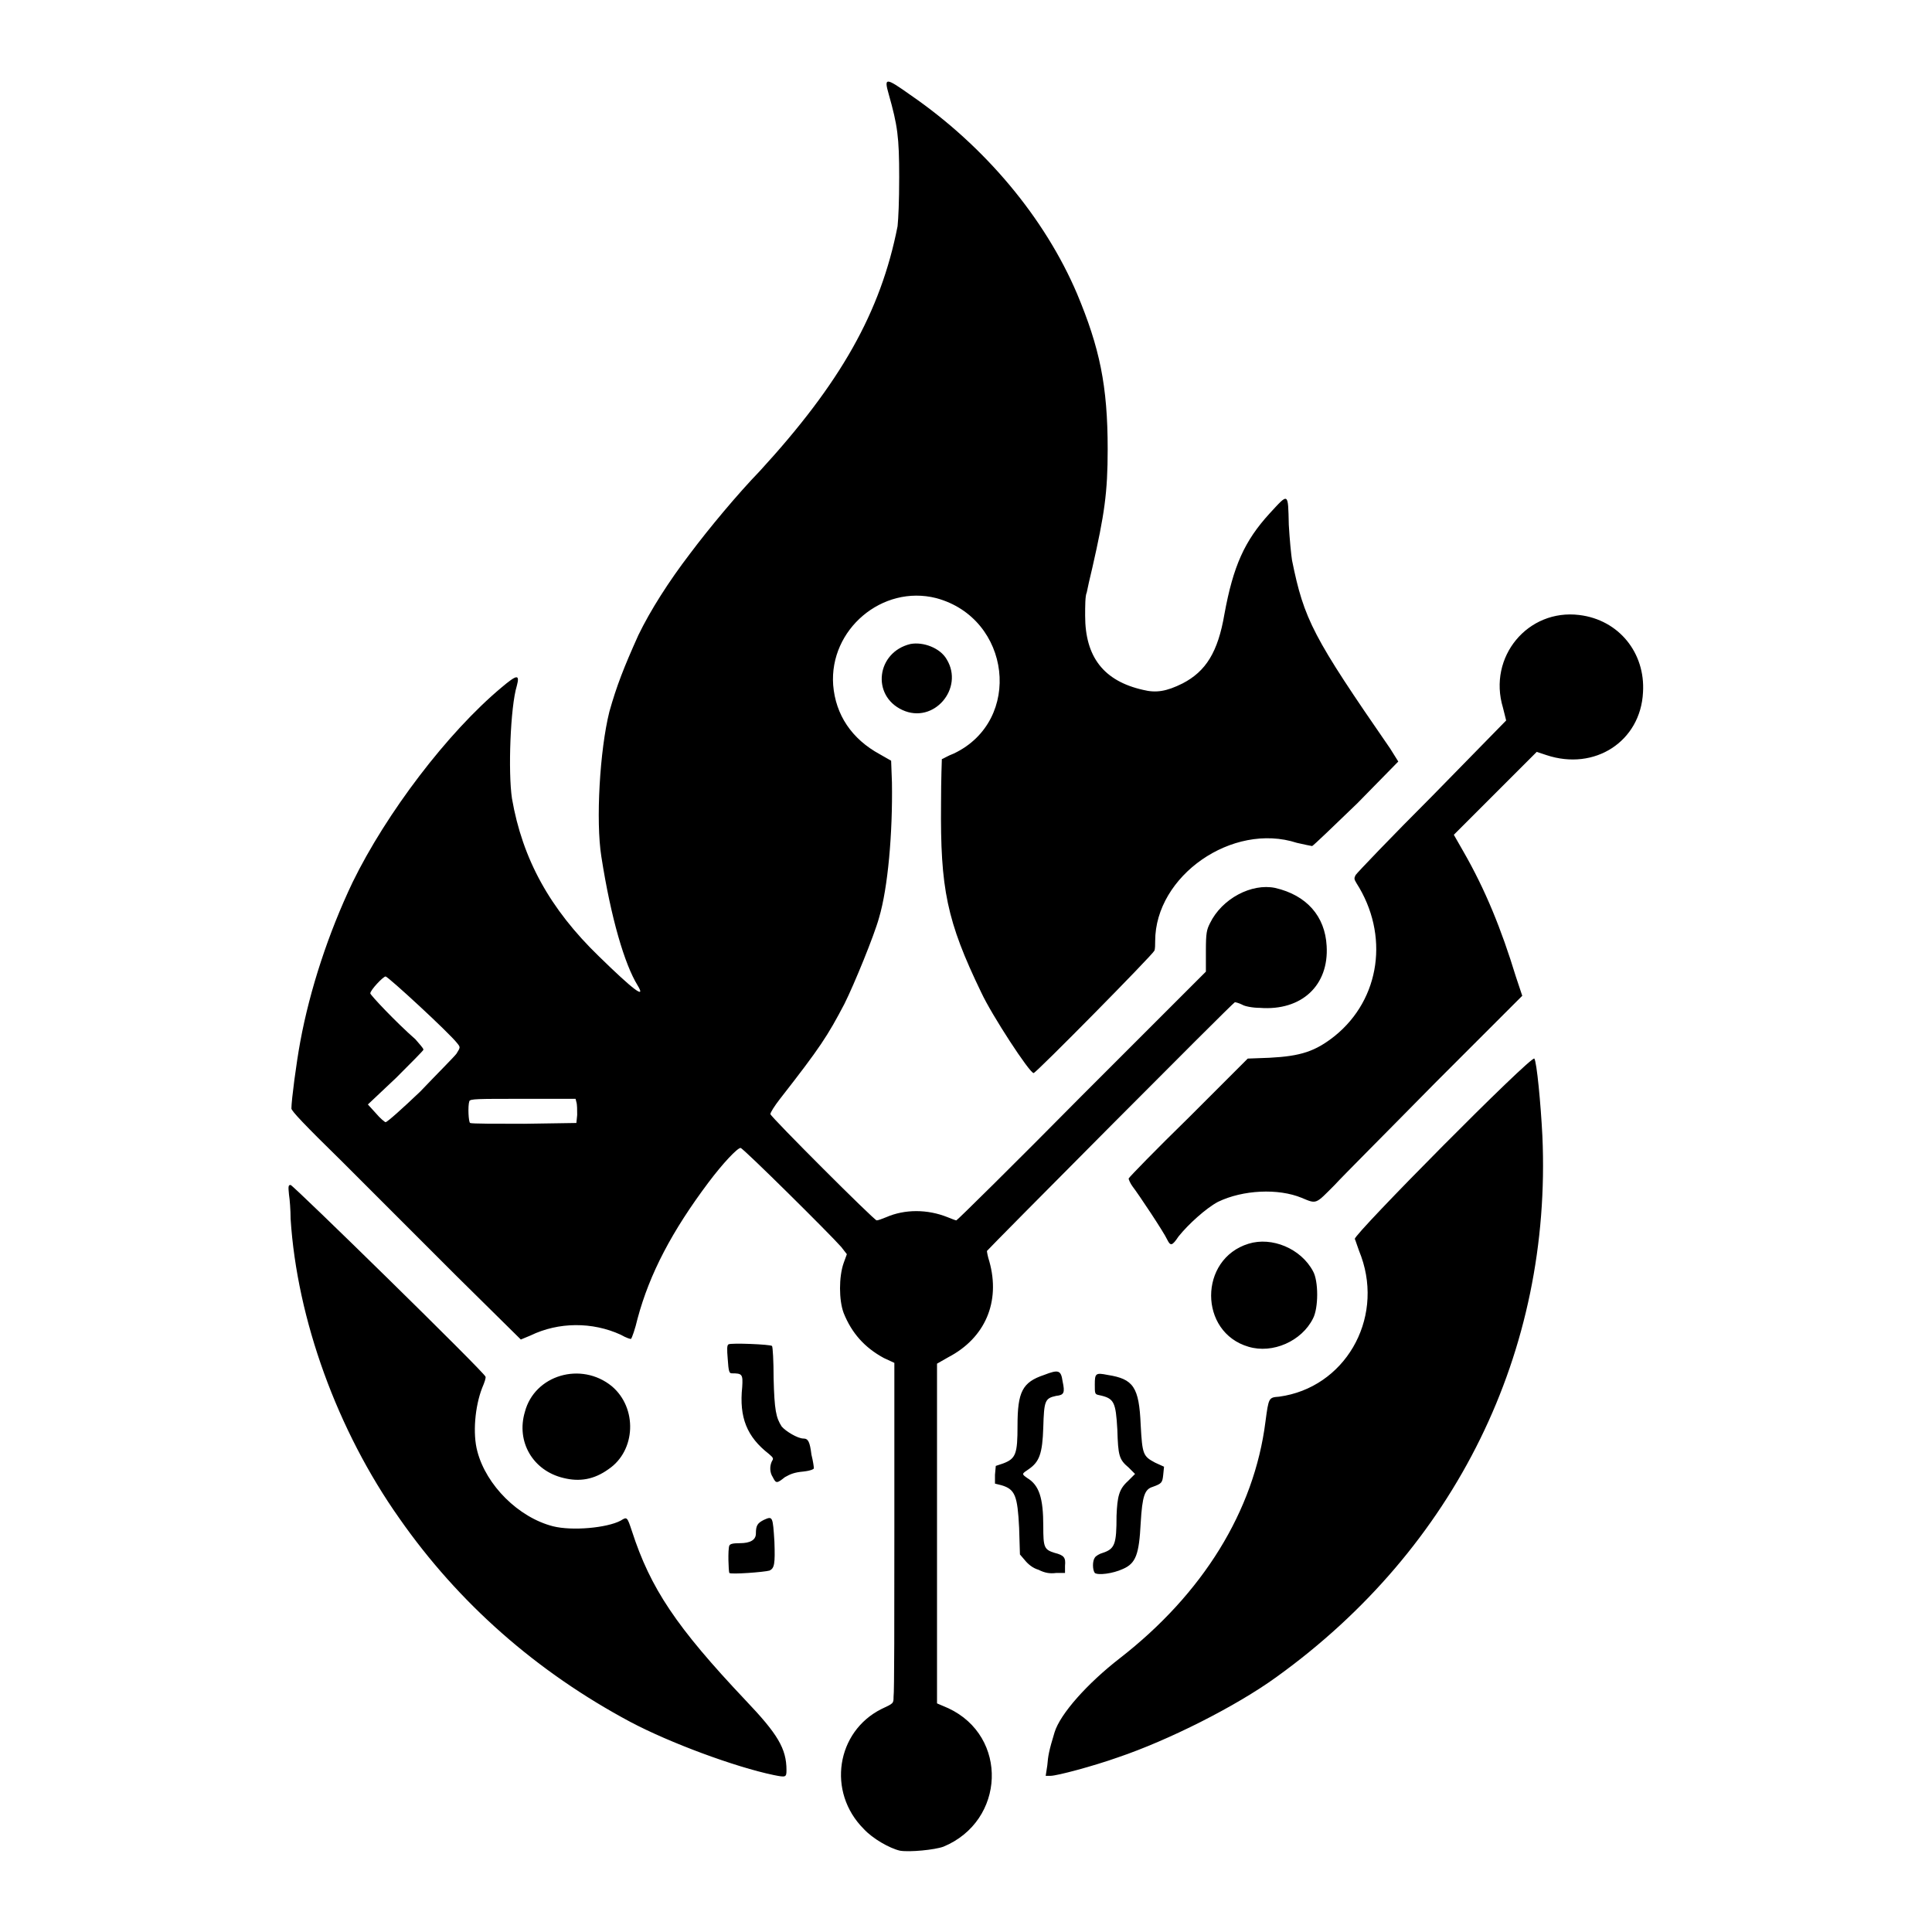
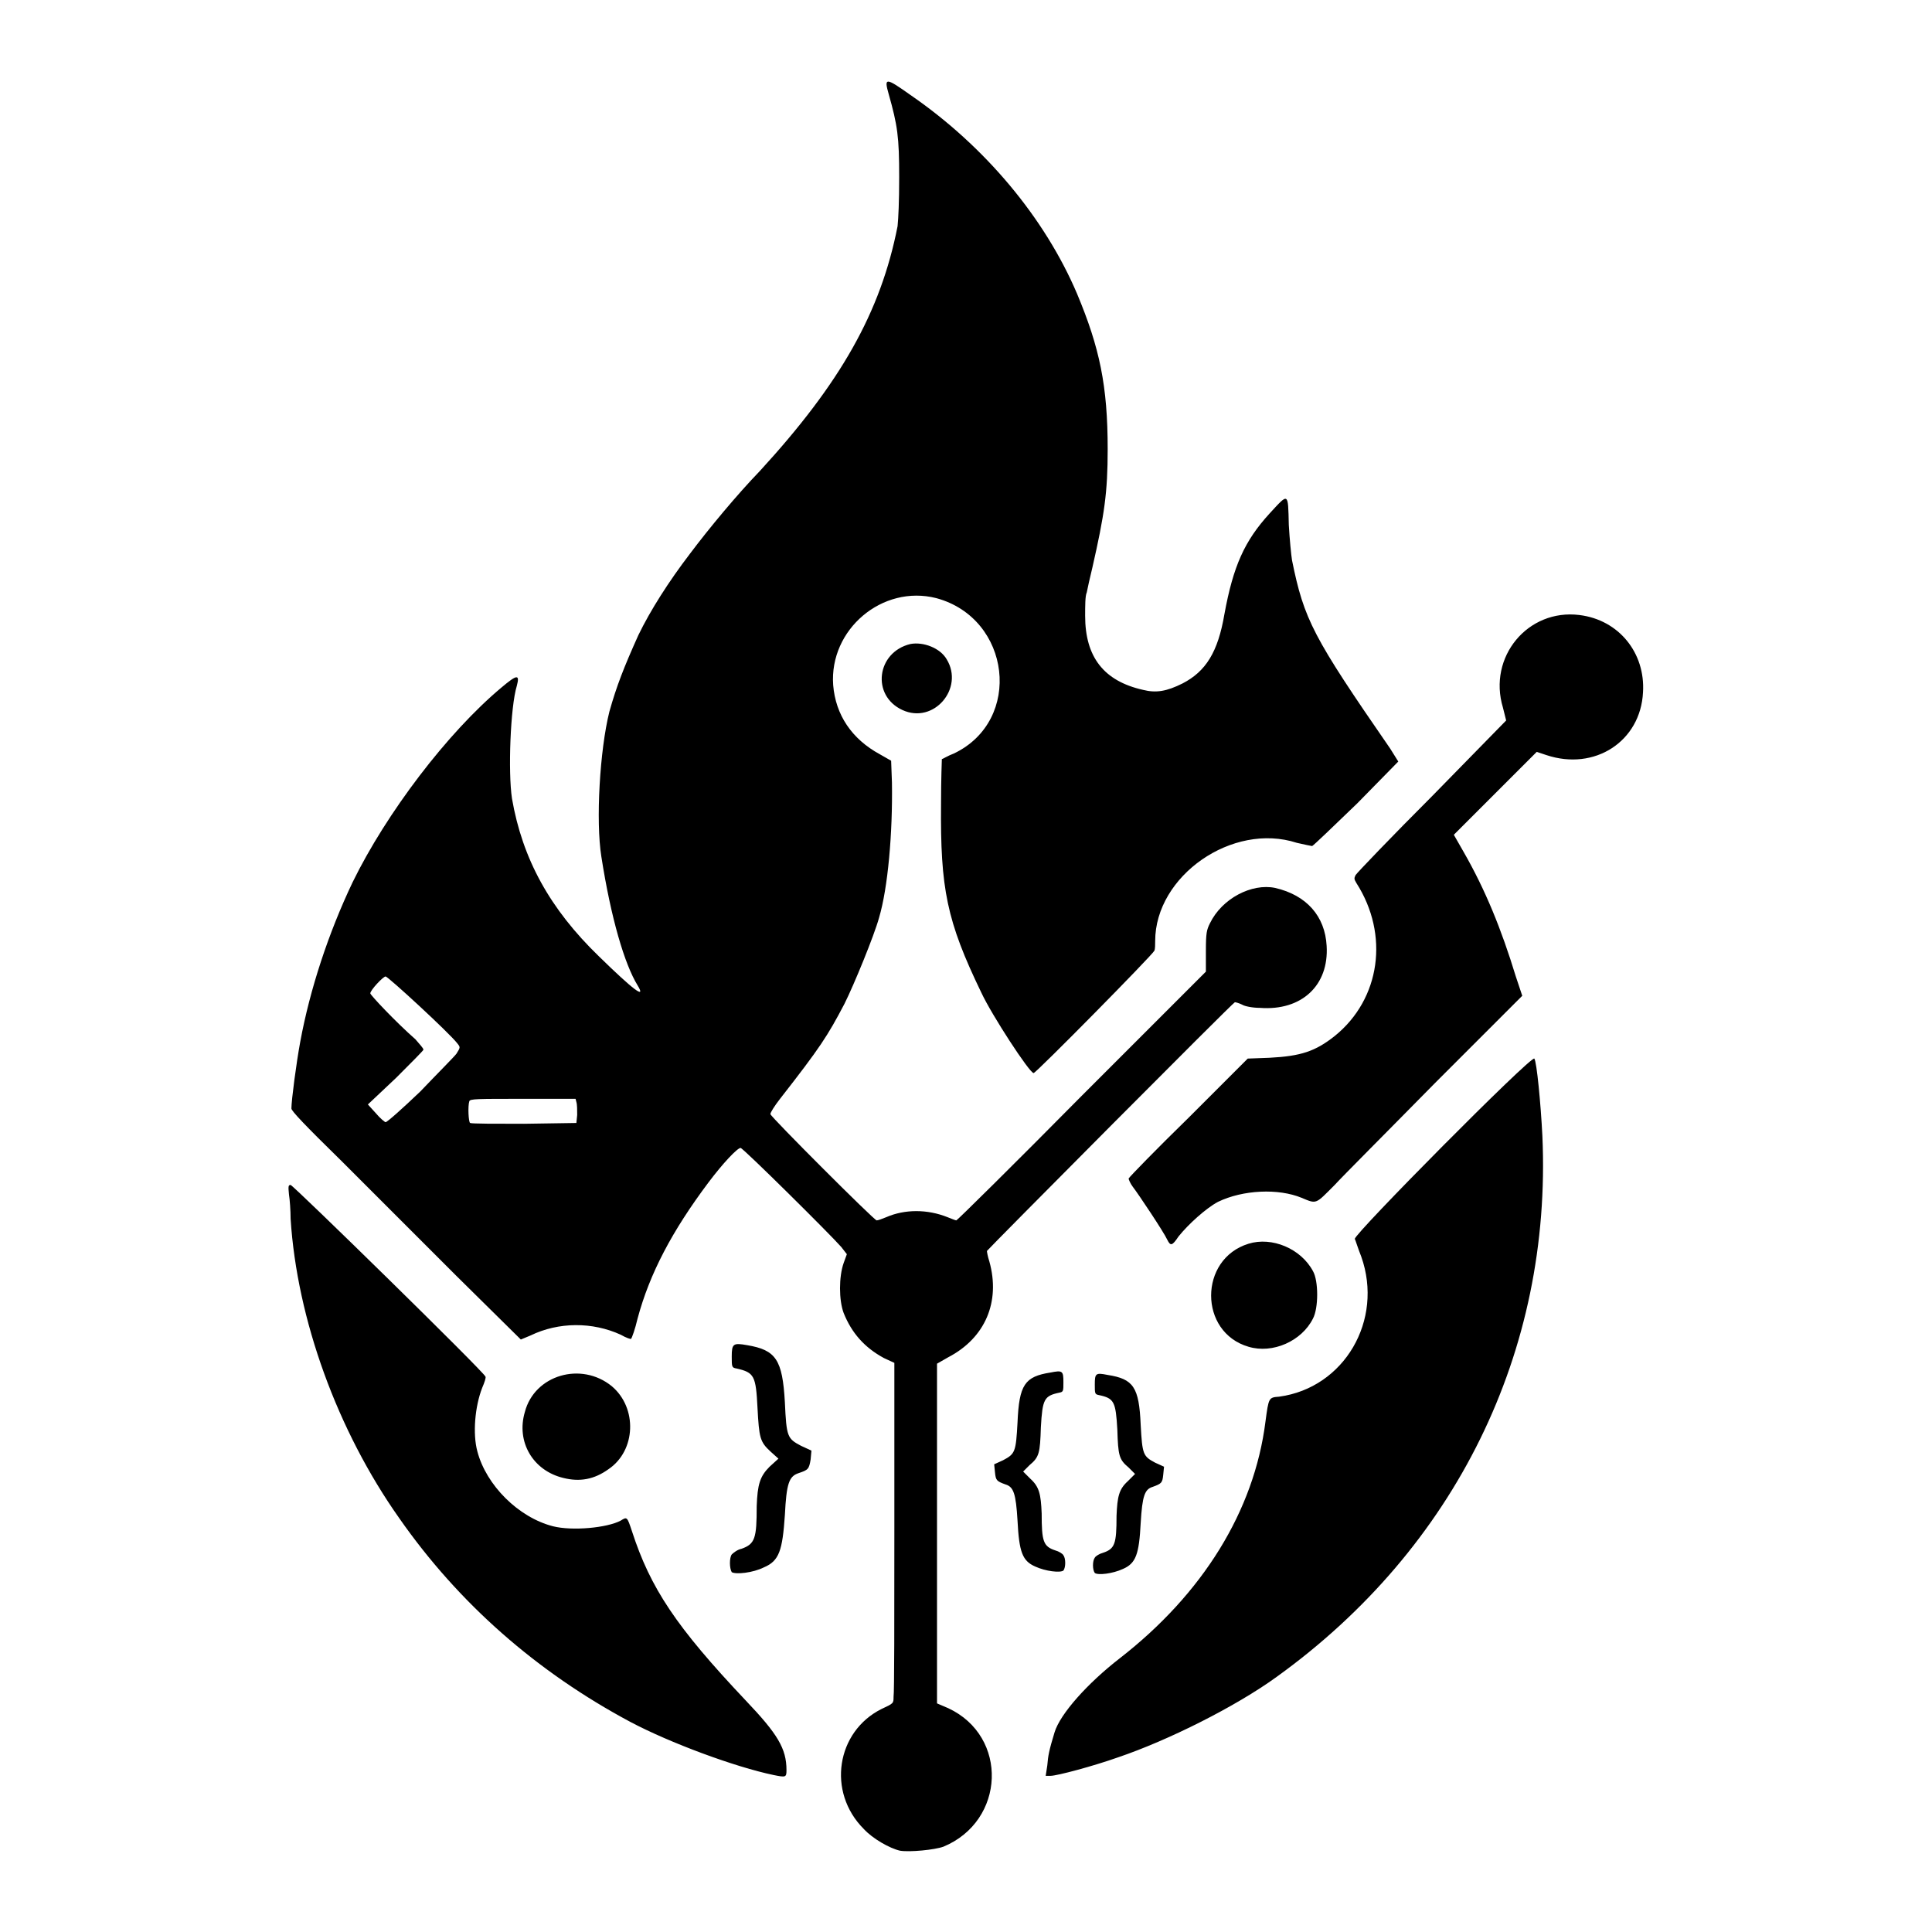
<svg xmlns="http://www.w3.org/2000/svg" width="24" height="24" viewBox="0 0 24 24" fill="currentColor">
-   <path fill-rule="evenodd" d="M11.18 22.99C11.05 22.96 10.84 22.84 10.73 22.72C10.27 22.26 10.39 21.51 10.95 21.23C11.10 21.16 11.10 21.16 11.10 21.08C11.11 21.03 11.11 20.08 11.11 18.96L11.11 16.93L10.98 16.87C10.74 16.74 10.58 16.56 10.48 16.31C10.42 16.15 10.42 15.86 10.48 15.69L10.52 15.58L10.45 15.49C10.31 15.33 9.23 14.26 9.20 14.26C9.16 14.26 8.98 14.45 8.80 14.69C8.35 15.29 8.07 15.82 7.92 16.38C7.89 16.51 7.85 16.62 7.84 16.63C7.84 16.64 7.78 16.62 7.71 16.58C7.36 16.42 6.94 16.42 6.59 16.59L6.47 16.64L5.67 15.85C5.23 15.41 4.59 14.77 4.25 14.43C3.78 13.97 3.62 13.80 3.62 13.77C3.62 13.67 3.68 13.21 3.73 12.94C3.85 12.29 4.08 11.59 4.38 10.96C4.80 10.10 5.56 9.10 6.23 8.54C6.42 8.38 6.46 8.37 6.42 8.52C6.34 8.78 6.31 9.59 6.36 9.92C6.49 10.67 6.83 11.29 7.44 11.88C7.87 12.30 8.03 12.42 7.92 12.24C7.76 11.98 7.59 11.41 7.47 10.64C7.40 10.20 7.45 9.32 7.57 8.84C7.66 8.52 7.75 8.29 7.93 7.89C8.08 7.58 8.31 7.22 8.57 6.88C8.81 6.56 9.16 6.14 9.44 5.85C10.44 4.76 10.94 3.88 11.15 2.81C11.16 2.71 11.17 2.51 11.17 2.20C11.17 1.70 11.15 1.56 11.04 1.17C10.98 0.96 11.00 0.96 11.31 1.18C12.24 1.82 12.98 2.71 13.38 3.65C13.66 4.32 13.76 4.79 13.76 5.58C13.76 6.12 13.72 6.39 13.57 7.05C13.54 7.17 13.51 7.31 13.50 7.36C13.48 7.40 13.48 7.53 13.48 7.65C13.48 8.16 13.71 8.46 14.20 8.57C14.36 8.61 14.49 8.59 14.69 8.49C14.98 8.34 15.13 8.10 15.21 7.63C15.32 7.03 15.46 6.72 15.77 6.38C16.01 6.12 16.00 6.11 16.01 6.52C16.02 6.70 16.04 6.90 16.05 6.96C16.20 7.70 16.31 7.91 17.27 9.30L17.37 9.46L16.86 9.98C16.57 10.26 16.32 10.50 16.30 10.51C16.29 10.51 16.20 10.49 16.11 10.47C15.31 10.21 14.35 10.88 14.35 11.69C14.35 11.73 14.35 11.79 14.34 11.81C14.32 11.86 12.87 13.33 12.84 13.33C12.79 13.33 12.32 12.61 12.19 12.33C11.76 11.44 11.68 11.04 11.69 9.98C11.69 9.68 11.70 9.43 11.70 9.43C11.71 9.43 11.77 9.39 11.85 9.36C12.71 8.95 12.56 7.68 11.63 7.43C10.96 7.26 10.30 7.82 10.35 8.51C10.38 8.88 10.58 9.18 10.93 9.37L11.07 9.45L11.08 9.72C11.09 10.35 11.03 11.03 10.92 11.40C10.86 11.62 10.61 12.23 10.49 12.47C10.28 12.87 10.19 13.01 9.69 13.65C9.62 13.74 9.57 13.82 9.57 13.84C9.58 13.88 10.86 15.16 10.89 15.16C10.91 15.16 10.96 15.14 11.01 15.12C11.24 15.02 11.52 15.02 11.77 15.12C11.82 15.14 11.87 15.16 11.88 15.16C11.89 15.16 12.59 14.47 13.44 13.61L14.98 12.07L14.98 11.81C14.98 11.59 14.99 11.55 15.03 11.47C15.18 11.16 15.55 10.97 15.84 11.03C16.23 11.12 16.46 11.38 16.48 11.75C16.51 12.24 16.17 12.56 15.65 12.52C15.56 12.52 15.46 12.50 15.43 12.48C15.39 12.46 15.35 12.45 15.34 12.45C15.32 12.45 12.28 15.51 12.26 15.54C12.26 15.55 12.27 15.61 12.29 15.67C12.43 16.17 12.24 16.62 11.78 16.86L11.64 16.94L11.64 19.05L11.64 21.16L11.78 21.22C12.53 21.57 12.49 22.62 11.72 22.94C11.61 22.98 11.30 23.01 11.18 22.99ZM9.61 22.05C9.13 21.95 8.32 21.65 7.83 21.39C6.67 20.77 5.70 19.92 4.96 18.86C4.19 17.77 3.69 16.39 3.61 15.14C3.61 15.04 3.60 14.90 3.59 14.84C3.58 14.74 3.58 14.72 3.61 14.72C3.64 14.72 6.02 17.05 6.03 17.10C6.04 17.11 6.02 17.17 5.99 17.24C5.90 17.47 5.87 17.81 5.93 18.03C6.04 18.45 6.44 18.85 6.87 18.96C7.11 19.02 7.54 18.98 7.71 18.89C7.79 18.84 7.79 18.84 7.85 19.02C8.08 19.73 8.40 20.21 9.26 21.12C9.66 21.54 9.77 21.72 9.77 21.99C9.77 22.08 9.76 22.08 9.61 22.05ZM13.01 21.93C13.02 21.81 13.03 21.75 13.10 21.52C13.17 21.29 13.51 20.91 13.91 20.60C14.94 19.80 15.58 18.77 15.72 17.66C15.76 17.36 15.76 17.36 15.89 17.35C16.70 17.24 17.19 16.40 16.91 15.61C16.87 15.51 16.84 15.41 16.83 15.39C16.82 15.33 19.02 13.11 19.06 13.15C19.09 13.19 19.14 13.71 19.16 14.11C19.28 16.79 18.08 19.23 15.86 20.83C15.35 21.20 14.51 21.62 13.89 21.83C13.58 21.94 13.13 22.06 13.05 22.06L12.99 22.06L13.01 21.93ZM13.60 19.54C13.57 19.50 13.57 19.39 13.60 19.35C13.61 19.33 13.66 19.30 13.70 19.29C13.85 19.24 13.87 19.18 13.87 18.83C13.88 18.59 13.90 18.50 14.01 18.40L14.10 18.31L14.02 18.23C13.90 18.13 13.89 18.08 13.88 17.76C13.86 17.41 13.84 17.37 13.65 17.33C13.60 17.32 13.60 17.31 13.60 17.20C13.60 17.06 13.61 17.05 13.76 17.08C14.08 17.13 14.15 17.23 14.17 17.70C14.19 18.07 14.20 18.09 14.35 18.17L14.46 18.22L14.45 18.32C14.44 18.42 14.43 18.43 14.32 18.47C14.22 18.50 14.19 18.58 14.17 18.92C14.15 19.31 14.11 19.42 13.95 19.49C13.82 19.55 13.64 19.57 13.60 19.54ZM9.06 19.54C9.05 19.52 9.04 19.25 9.06 19.20C9.07 19.18 9.10 19.17 9.19 19.17C9.32 19.17 9.39 19.13 9.39 19.05C9.39 18.95 9.41 18.92 9.49 18.88C9.60 18.83 9.60 18.84 9.62 19.15C9.63 19.43 9.62 19.48 9.56 19.51C9.49 19.53 9.08 19.56 9.06 19.54ZM12.90 19.50C12.83 19.48 12.77 19.43 12.73 19.38L12.67 19.31L12.66 18.98C12.64 18.58 12.61 18.50 12.44 18.45L12.36 18.43L12.36 18.32L12.37 18.21L12.46 18.18C12.62 18.12 12.64 18.06 12.64 17.71C12.64 17.29 12.70 17.17 12.97 17.08C13.15 17.01 13.18 17.02 13.20 17.16C13.23 17.30 13.22 17.33 13.12 17.34C12.98 17.37 12.97 17.40 12.96 17.73C12.95 18.06 12.91 18.16 12.78 18.25C12.69 18.31 12.69 18.31 12.76 18.36C12.91 18.45 12.96 18.61 12.96 18.96C12.96 19.22 12.97 19.25 13.10 19.29C13.22 19.32 13.24 19.35 13.23 19.45L13.23 19.54L13.12 19.54C13.04 19.55 12.98 19.54 12.90 19.50ZM9.60 18.35C9.56 18.29 9.56 18.21 9.59 18.15C9.61 18.12 9.61 18.11 9.55 18.06C9.28 17.85 9.18 17.61 9.22 17.23C9.23 17.07 9.22 17.06 9.09 17.06C9.06 17.06 9.05 17.04 9.04 16.88C9.03 16.76 9.03 16.71 9.05 16.70C9.08 16.68 9.57 16.70 9.59 16.72C9.60 16.73 9.61 16.91 9.61 17.12C9.62 17.52 9.64 17.61 9.71 17.72C9.76 17.78 9.91 17.87 9.98 17.87C10.04 17.87 10.06 17.91 10.08 18.07C10.10 18.15 10.11 18.22 10.11 18.24C10.11 18.25 10.07 18.27 9.98 18.28C9.87 18.29 9.82 18.31 9.75 18.35C9.65 18.43 9.64 18.43 9.60 18.35ZM7.00 18.36C6.62 18.27 6.41 17.91 6.52 17.54C6.64 17.08 7.22 16.91 7.60 17.22C7.92 17.49 7.90 18.02 7.56 18.25C7.38 18.38 7.20 18.41 7.00 18.36ZM15.51 16.73C14.89 16.55 14.89 15.64 15.51 15.45C15.80 15.36 16.16 15.51 16.31 15.79C16.38 15.91 16.38 16.25 16.31 16.38C16.17 16.66 15.81 16.82 15.51 16.73ZM14.50 15.40C14.46 15.31 14.14 14.83 14.07 14.74C14.04 14.70 14.02 14.65 14.02 14.64C14.03 14.62 14.36 14.28 14.77 13.88L15.50 13.15L15.77 13.14C16.16 13.12 16.34 13.06 16.58 12.87C17.15 12.41 17.26 11.61 16.85 10.97C16.82 10.92 16.82 10.91 16.84 10.87C16.86 10.84 17.28 10.40 17.79 9.89L18.71 8.95L18.67 8.79C18.48 8.16 18.98 7.56 19.62 7.64C20.11 7.70 20.44 8.11 20.41 8.60C20.38 9.21 19.81 9.58 19.21 9.38L19.09 9.34L18.58 9.85L18.06 10.37L18.18 10.58C18.45 11.05 18.65 11.54 18.83 12.13L18.91 12.37L17.83 13.45C17.24 14.05 16.67 14.62 16.58 14.72C16.34 14.96 16.36 14.96 16.17 14.88C15.88 14.76 15.44 14.78 15.13 14.93C14.98 15.01 14.76 15.21 14.64 15.36C14.56 15.48 14.54 15.48 14.50 15.40ZM7.17 13.85C7.17 13.79 7.17 13.72 7.16 13.69L7.15 13.65L6.50 13.65C5.92 13.65 5.84 13.65 5.83 13.68C5.81 13.74 5.82 13.94 5.84 13.95C5.86 13.96 6.16 13.96 6.51 13.96L7.16 13.95L7.17 13.85ZM5.22 13.56C5.43 13.34 5.64 13.13 5.67 13.09C5.72 13.01 5.72 13.01 5.68 12.96C5.58 12.83 4.82 12.13 4.79 12.13C4.76 12.13 4.60 12.30 4.60 12.34C4.60 12.36 4.92 12.70 5.16 12.91C5.21 12.97 5.26 13.02 5.26 13.04C5.26 13.05 5.10 13.21 4.92 13.39L4.57 13.72L4.67 13.83C4.72 13.89 4.78 13.94 4.79 13.94C4.81 13.94 5.00 13.77 5.22 13.56ZM11.21 8.82C10.82 8.64 10.89 8.10 11.31 8.00C11.47 7.97 11.68 8.05 11.76 8.19C11.98 8.55 11.60 9.00 11.21 8.82Z" />
+   <path fill-rule="evenodd" d="M11.18 22.99C11.05 22.96 10.84 22.84 10.73 22.72C10.27 22.26 10.39 21.51 10.95 21.23C11.10 21.16 11.10 21.16 11.10 21.08C11.11 21.03 11.11 20.08 11.11 18.96L11.11 16.93L10.98 16.87C10.74 16.74 10.58 16.56 10.48 16.31C10.42 16.15 10.42 15.86 10.48 15.69L10.52 15.58L10.45 15.49C10.31 15.33 9.23 14.26 9.20 14.26C9.16 14.26 8.98 14.45 8.80 14.69C8.35 15.29 8.07 15.82 7.92 16.38C7.89 16.51 7.85 16.62 7.84 16.63C7.84 16.64 7.78 16.62 7.71 16.58C7.36 16.42 6.94 16.42 6.59 16.59L6.47 16.64L5.67 15.85C5.23 15.41 4.59 14.77 4.25 14.43C3.78 13.97 3.62 13.80 3.62 13.77C3.62 13.67 3.68 13.21 3.73 12.94C3.85 12.29 4.08 11.59 4.38 10.96C4.80 10.10 5.56 9.10 6.23 8.54C6.42 8.38 6.46 8.37 6.42 8.52C6.34 8.78 6.31 9.59 6.36 9.92C6.49 10.67 6.83 11.29 7.44 11.88C7.87 12.30 8.03 12.42 7.92 12.24C7.76 11.98 7.59 11.41 7.47 10.64C7.40 10.20 7.45 9.32 7.57 8.84C7.66 8.52 7.75 8.29 7.93 7.89C8.08 7.58 8.31 7.22 8.57 6.88C8.81 6.56 9.16 6.14 9.44 5.85C10.44 4.76 10.94 3.88 11.15 2.81C11.16 2.71 11.17 2.51 11.17 2.20C11.17 1.70 11.15 1.56 11.04 1.17C10.98 0.96 11.00 0.96 11.31 1.18C12.24 1.82 12.98 2.71 13.38 3.65C13.66 4.32 13.76 4.79 13.76 5.58C13.76 6.12 13.72 6.39 13.57 7.05C13.54 7.17 13.51 7.31 13.50 7.36C13.48 7.40 13.48 7.53 13.48 7.65C13.48 8.16 13.71 8.46 14.20 8.57C14.36 8.61 14.49 8.59 14.69 8.49C14.98 8.34 15.13 8.10 15.21 7.63C15.32 7.03 15.46 6.72 15.77 6.38C16.01 6.12 16.00 6.11 16.01 6.52C16.02 6.70 16.04 6.90 16.05 6.96C16.20 7.70 16.31 7.91 17.27 9.30L17.37 9.46L16.86 9.98C16.57 10.26 16.32 10.50 16.30 10.51C16.29 10.51 16.20 10.49 16.11 10.47C15.31 10.21 14.35 10.88 14.35 11.69C14.35 11.73 14.35 11.79 14.34 11.81C14.32 11.86 12.87 13.33 12.84 13.33C12.79 13.33 12.32 12.61 12.19 12.33C11.76 11.44 11.68 11.04 11.69 9.98C11.69 9.68 11.70 9.43 11.70 9.43C11.71 9.43 11.77 9.39 11.85 9.36C12.71 8.95 12.56 7.68 11.63 7.43C10.96 7.26 10.30 7.82 10.35 8.51C10.38 8.88 10.58 9.18 10.93 9.37L11.07 9.45L11.08 9.72C11.09 10.35 11.03 11.03 10.92 11.40C10.86 11.62 10.61 12.23 10.49 12.47C10.28 12.87 10.19 13.01 9.69 13.65C9.62 13.74 9.57 13.82 9.57 13.84C9.58 13.88 10.86 15.16 10.89 15.16C10.91 15.16 10.96 15.14 11.01 15.12C11.24 15.02 11.52 15.02 11.77 15.12C11.82 15.14 11.87 15.16 11.88 15.16C11.89 15.16 12.59 14.47 13.44 13.61L14.98 12.07L14.98 11.81C14.98 11.59 14.99 11.55 15.03 11.47C15.18 11.16 15.55 10.97 15.84 11.03C16.23 11.12 16.46 11.38 16.48 11.75C16.51 12.24 16.17 12.56 15.65 12.52C15.56 12.52 15.46 12.50 15.43 12.48C15.39 12.46 15.35 12.45 15.34 12.45C15.32 12.45 12.28 15.51 12.26 15.54C12.26 15.55 12.27 15.61 12.29 15.67C12.43 16.17 12.24 16.62 11.78 16.86L11.64 16.94L11.64 19.05L11.64 21.16L11.78 21.22C12.53 21.57 12.49 22.62 11.72 22.94C11.61 22.98 11.30 23.01 11.18 22.99ZM9.61 22.05C9.13 21.95 8.32 21.65 7.83 21.39C6.67 20.77 5.70 19.92 4.96 18.86C4.19 17.77 3.69 16.39 3.61 15.14C3.61 15.04 3.60 14.90 3.59 14.84C3.58 14.74 3.58 14.72 3.61 14.72C3.64 14.72 6.02 17.05 6.03 17.10C6.04 17.11 6.02 17.17 5.99 17.24C5.90 17.47 5.87 17.81 5.93 18.03C6.04 18.45 6.44 18.85 6.87 18.96C7.11 19.02 7.54 18.98 7.71 18.89C7.79 18.84 7.79 18.84 7.85 19.02C8.08 19.73 8.40 20.21 9.26 21.12C9.66 21.54 9.77 21.72 9.77 21.99C9.77 22.08 9.76 22.08 9.61 22.05ZM13.01 21.93C13.02 21.81 13.03 21.75 13.10 21.52C13.17 21.29 13.51 20.91 13.91 20.60C14.94 19.80 15.58 18.77 15.72 17.66C15.76 17.36 15.76 17.36 15.89 17.35C16.70 17.24 17.19 16.40 16.91 15.61C16.87 15.51 16.84 15.41 16.83 15.39C16.82 15.33 19.02 13.11 19.06 13.15C19.09 13.19 19.14 13.71 19.16 14.11C19.28 16.79 18.08 19.23 15.86 20.83C15.35 21.20 14.51 21.62 13.89 21.83C13.58 21.94 13.13 22.06 13.05 22.06L12.99 22.06L13.01 21.93ZM7.00 18.36C6.62 18.27 6.41 17.91 6.52 17.54C6.64 17.08 7.22 16.91 7.60 17.22C7.92 17.49 7.90 18.02 7.56 18.25C7.38 18.38 7.20 18.41 7.00 18.36ZM15.51 16.73C14.89 16.55 14.89 15.64 15.51 15.45C15.80 15.36 16.16 15.51 16.31 15.79C16.38 15.91 16.38 16.25 16.31 16.38C16.17 16.66 15.81 16.82 15.51 16.73ZM14.50 15.40C14.46 15.31 14.14 14.83 14.07 14.74C14.04 14.70 14.02 14.65 14.02 14.64C14.03 14.62 14.36 14.28 14.77 13.88L15.50 13.15L15.77 13.14C16.16 13.12 16.34 13.06 16.58 12.87C17.15 12.41 17.26 11.61 16.85 10.97C16.82 10.92 16.82 10.91 16.84 10.87C16.86 10.84 17.28 10.40 17.79 9.89L18.71 8.95L18.67 8.79C18.48 8.16 18.98 7.56 19.62 7.64C20.11 7.70 20.44 8.11 20.41 8.60C20.38 9.21 19.81 9.58 19.21 9.38L19.09 9.34L18.58 9.85L18.06 10.37L18.18 10.58C18.45 11.05 18.65 11.54 18.83 12.13L18.91 12.37L17.83 13.45C17.24 14.05 16.67 14.62 16.58 14.72C16.34 14.96 16.36 14.96 16.17 14.88C15.88 14.76 15.44 14.78 15.13 14.93C14.98 15.01 14.76 15.21 14.64 15.36C14.56 15.48 14.54 15.48 14.50 15.40ZM7.17 13.85C7.17 13.79 7.17 13.72 7.16 13.69L7.15 13.65L6.50 13.65C5.92 13.65 5.84 13.65 5.83 13.68C5.81 13.74 5.82 13.94 5.84 13.95C5.86 13.96 6.16 13.96 6.51 13.96L7.16 13.95L7.17 13.85ZM5.22 13.56C5.43 13.34 5.64 13.13 5.67 13.09C5.72 13.01 5.72 13.01 5.68 12.96C5.58 12.83 4.82 12.13 4.79 12.13C4.76 12.13 4.60 12.30 4.60 12.34C4.60 12.36 4.92 12.70 5.16 12.91C5.21 12.97 5.26 13.02 5.26 13.04C5.26 13.05 5.10 13.21 4.92 13.39L4.57 13.72L4.67 13.83C4.72 13.89 4.78 13.94 4.79 13.94C4.81 13.94 5.00 13.77 5.22 13.56ZM11.21 8.82C10.82 8.64 10.89 8.10 11.31 8.00C11.47 7.97 11.68 8.05 11.76 8.19C11.98 8.55 11.60 9.00 11.21 8.82Z M 13.60 19.54C 13.57 19.50 13.57 19.39 13.60 19.35C 13.61 19.33 13.66 19.30 13.70 19.29C 13.85 19.24 13.87 19.18 13.87 18.83C 13.88 18.59 13.90 18.50 14.01 18.40L 14.10 18.31L 14.02 18.23C 13.90 18.13 13.89 18.08 13.88 17.76C 13.86 17.41 13.84 17.37 13.65 17.33C 13.60 17.32 13.60 17.31 13.60 17.20C 13.60 17.06 13.61 17.05 13.76 17.08C 14.08 17.13 14.15 17.23 14.17 17.70C 14.19 18.07 14.20 18.09 14.35 18.17L 14.46 18.22L 14.45 18.32C 14.44 18.42 14.43 18.43 14.32 18.47C 14.22 18.50 14.19 18.58 14.17 18.92C 14.15 19.31 14.11 19.42 13.95 19.49C 13.82 19.55 13.64 19.57 13.60 19.54Z M 13.21 19.51C 13.24 19.47 13.24 19.36 13.21 19.32C 13.20 19.30 13.15 19.27 13.11 19.26C 12.96 19.21 12.94 19.15 12.94 18.80C 12.93 18.56 12.91 18.47 12.80 18.37L 12.71 18.28L 12.79 18.20C 12.91 18.10 12.92 18.05 12.93 17.73C 12.95 17.38 12.97 17.34 13.16 17.30C 13.21 17.29 13.21 17.28 13.21 17.17C 13.21 17.03 13.20 17.02 13.05 17.05C 12.73 17.10 12.66 17.20 12.64 17.67C 12.62 18.04 12.61 18.06 12.46 18.14L 12.35 18.19L 12.36 18.29C 12.37 18.39 12.38 18.40 12.49 18.44C 12.59 18.47 12.62 18.55 12.64 18.89C 12.66 19.28 12.70 19.39 12.86 19.46C 12.99 19.52 13.17 19.54 13.21 19.51Z M 9.09 19.53C 9.06 19.48 9.06 19.35 9.09 19.31C 9.11 19.29 9.16 19.25 9.21 19.24C 9.38 19.18 9.40 19.11 9.40 18.71C 9.41 18.44 9.44 18.34 9.56 18.22L 9.67 18.12L 9.57 18.03C 9.44 17.91 9.43 17.86 9.41 17.49C 9.39 17.09 9.37 17.05 9.15 17.00C 9.09 16.99 9.09 16.98 9.09 16.85C 9.09 16.69 9.11 16.68 9.28 16.71C 9.64 16.77 9.72 16.89 9.75 17.42C 9.77 17.85 9.78 17.87 9.95 17.96L 10.08 18.02L 10.07 18.13C 10.05 18.25 10.04 18.26 9.92 18.30C 9.80 18.34 9.77 18.43 9.75 18.82C 9.72 19.26 9.68 19.39 9.49 19.47C 9.35 19.54 9.14 19.56 9.09 19.53Z" />
</svg>
